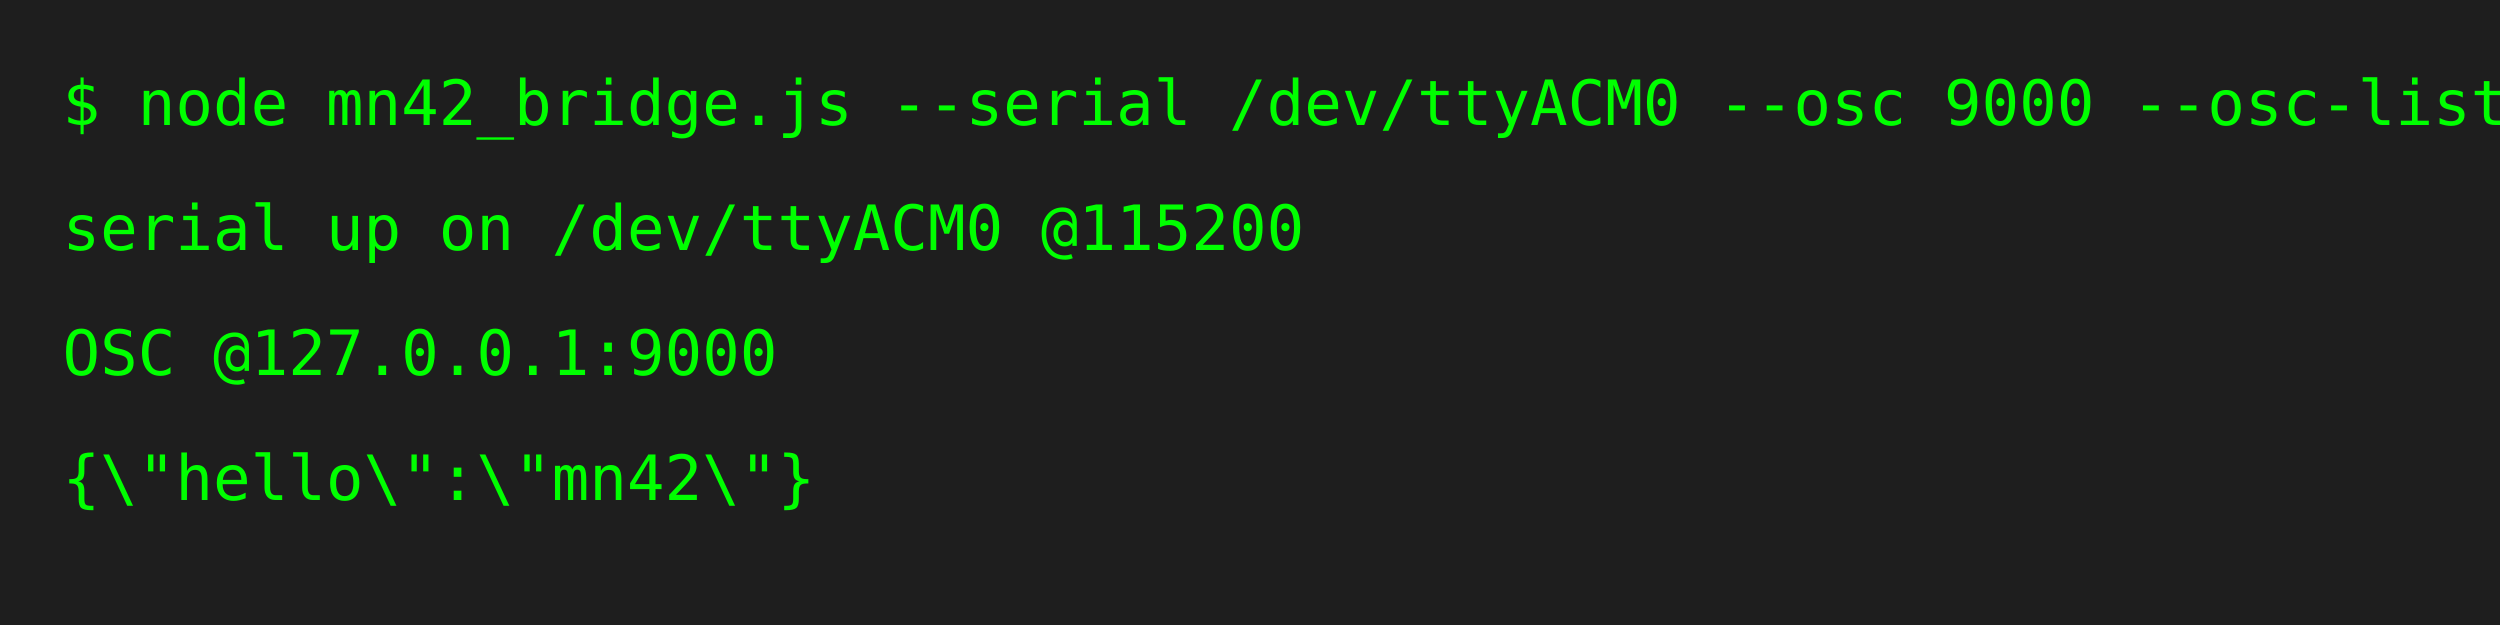
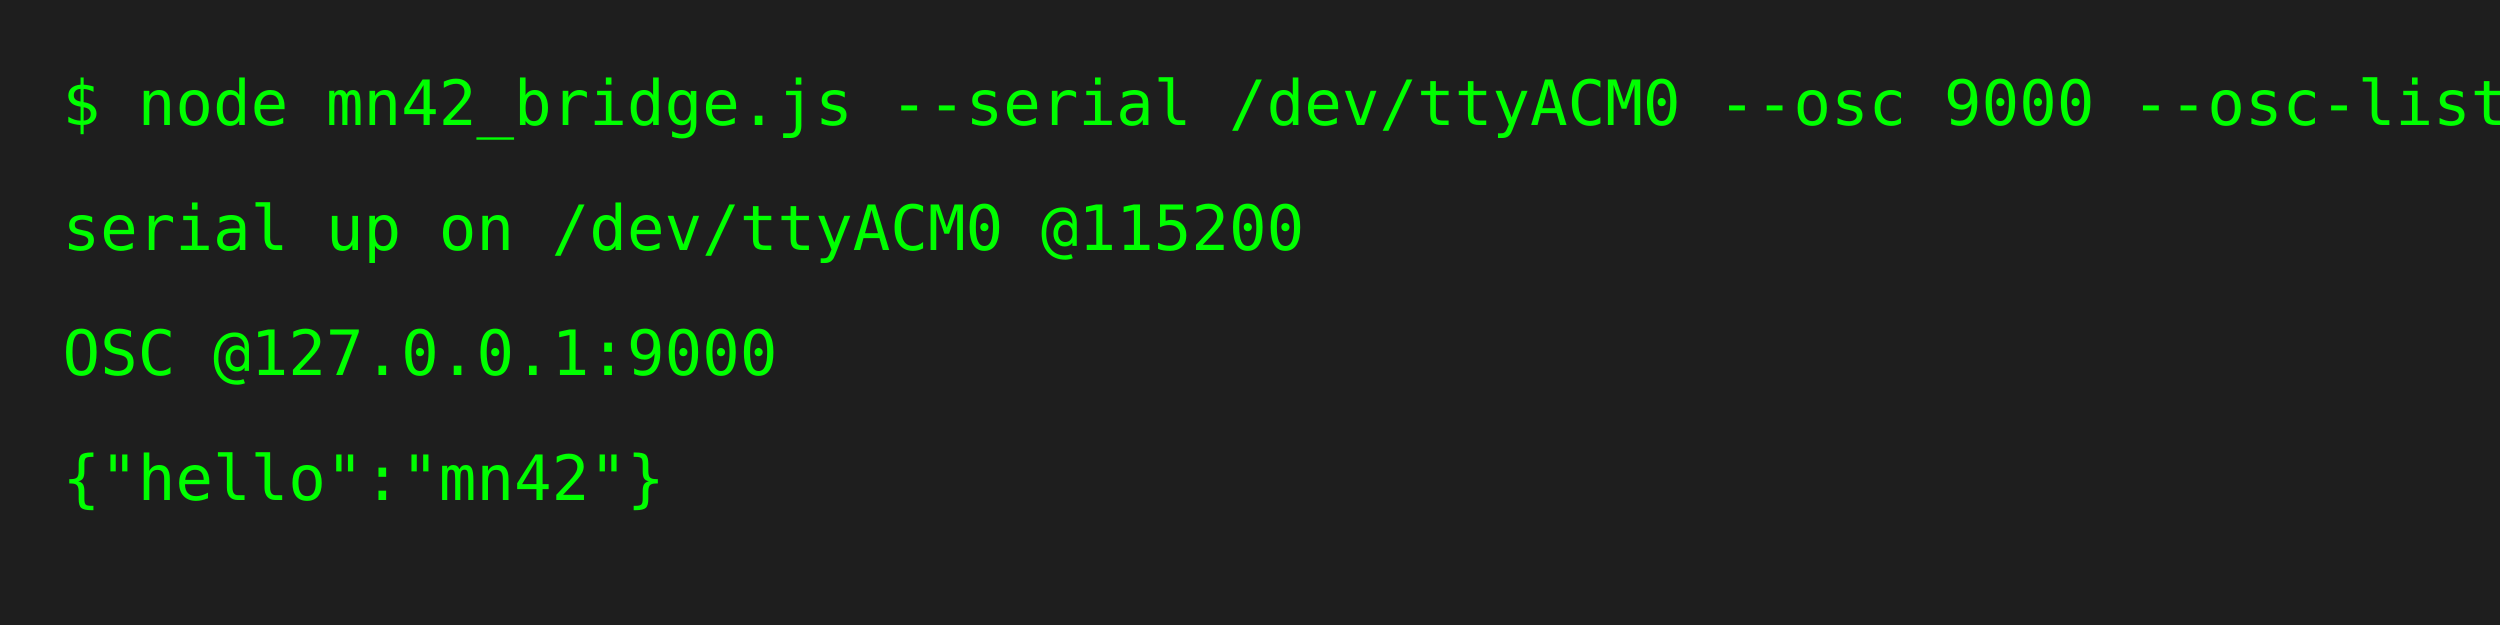
- <svg xmlns="http://www.w3.org/2000/svg" width="800" height="200">
-   <rect width="100%" height="100%" fill="#1e1e1e" />
-   <text x="20" y="40" font-family="monospace" font-size="20" fill="#00ff00">$ node mn42_bridge.js --serial /dev/ttyACM0 --osc 9000 --osc-listen 9000 --host 127.0.0.1 --bind 127.0.0.1 --midi \"MN42 Bridge\"</text>
-   <text x="20" y="80" font-family="monospace" font-size="20" fill="#00ff00">serial up on /dev/ttyACM0 @115200</text>
-   <text x="20" y="120" font-family="monospace" font-size="20" fill="#00ff00">OSC @127.0.0.1:9000</text>
-   <text x="20" y="160" font-family="monospace" font-size="20" fill="#00ff00">{\"hello\":\"mn42\"}</text>
+ <svg xmlns="http://www.w3.org/2000/svg" width="800" height="200" role="img" aria-labelledby="title desc">
+   <style>
+     :root { color-scheme: light dark; }
+     rect { fill: #1e1e1e; }
+     text { fill: #00ff00; font-family: monospace; font-size: 20px; }
+     @media (prefers-color-scheme: light) {
+       rect { fill: #fff; }
+       text { fill: #006600; }
+     }
+   </style>
+   <rect width="100%" height="100%" />
+   <text x="20" y="40">$ node mn42_bridge.js --serial /dev/ttyACM0 --osc 9000 --osc-listen 9000 --host 127.0.0.1 --bind 127.0.0.1 --midi "MN42 Bridge"</text>
+   <text x="20" y="80">serial up on /dev/ttyACM0 @115200</text>
+   <text x="20" y="120">OSC @127.0.0.1:9000</text>
+   <text x="20" y="160">{"hello":"mn42"}</text>
</svg>
